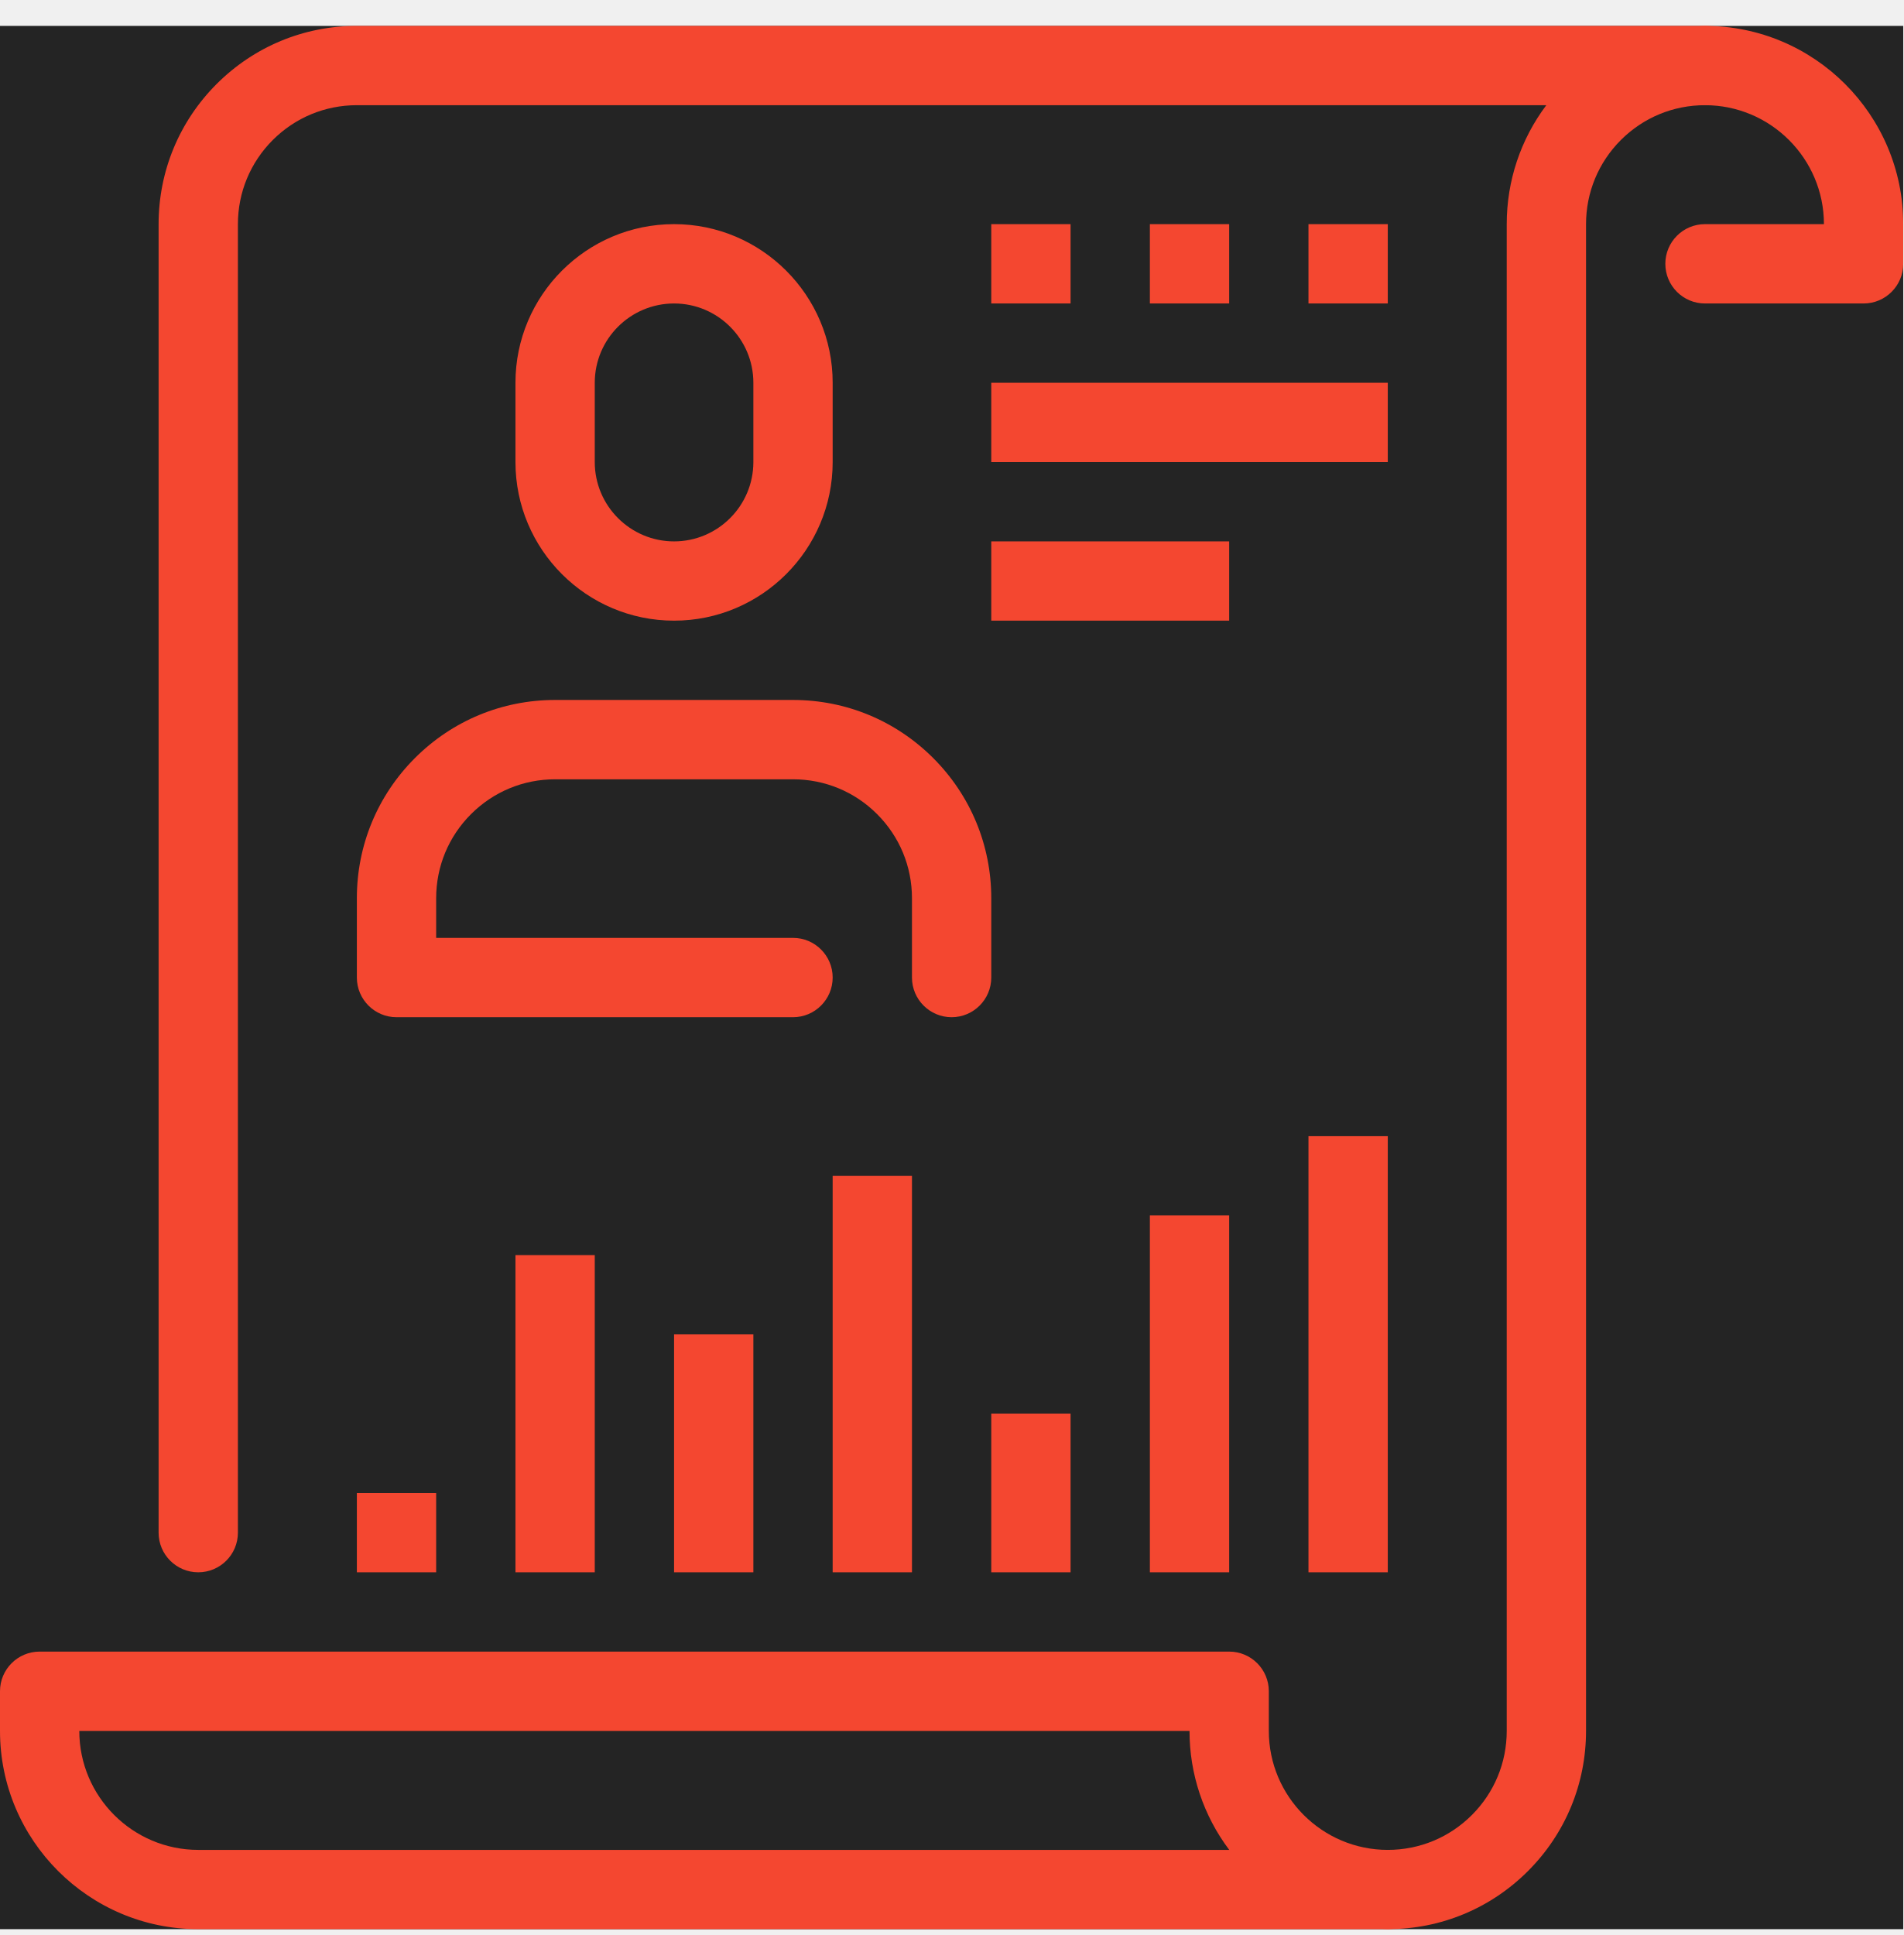
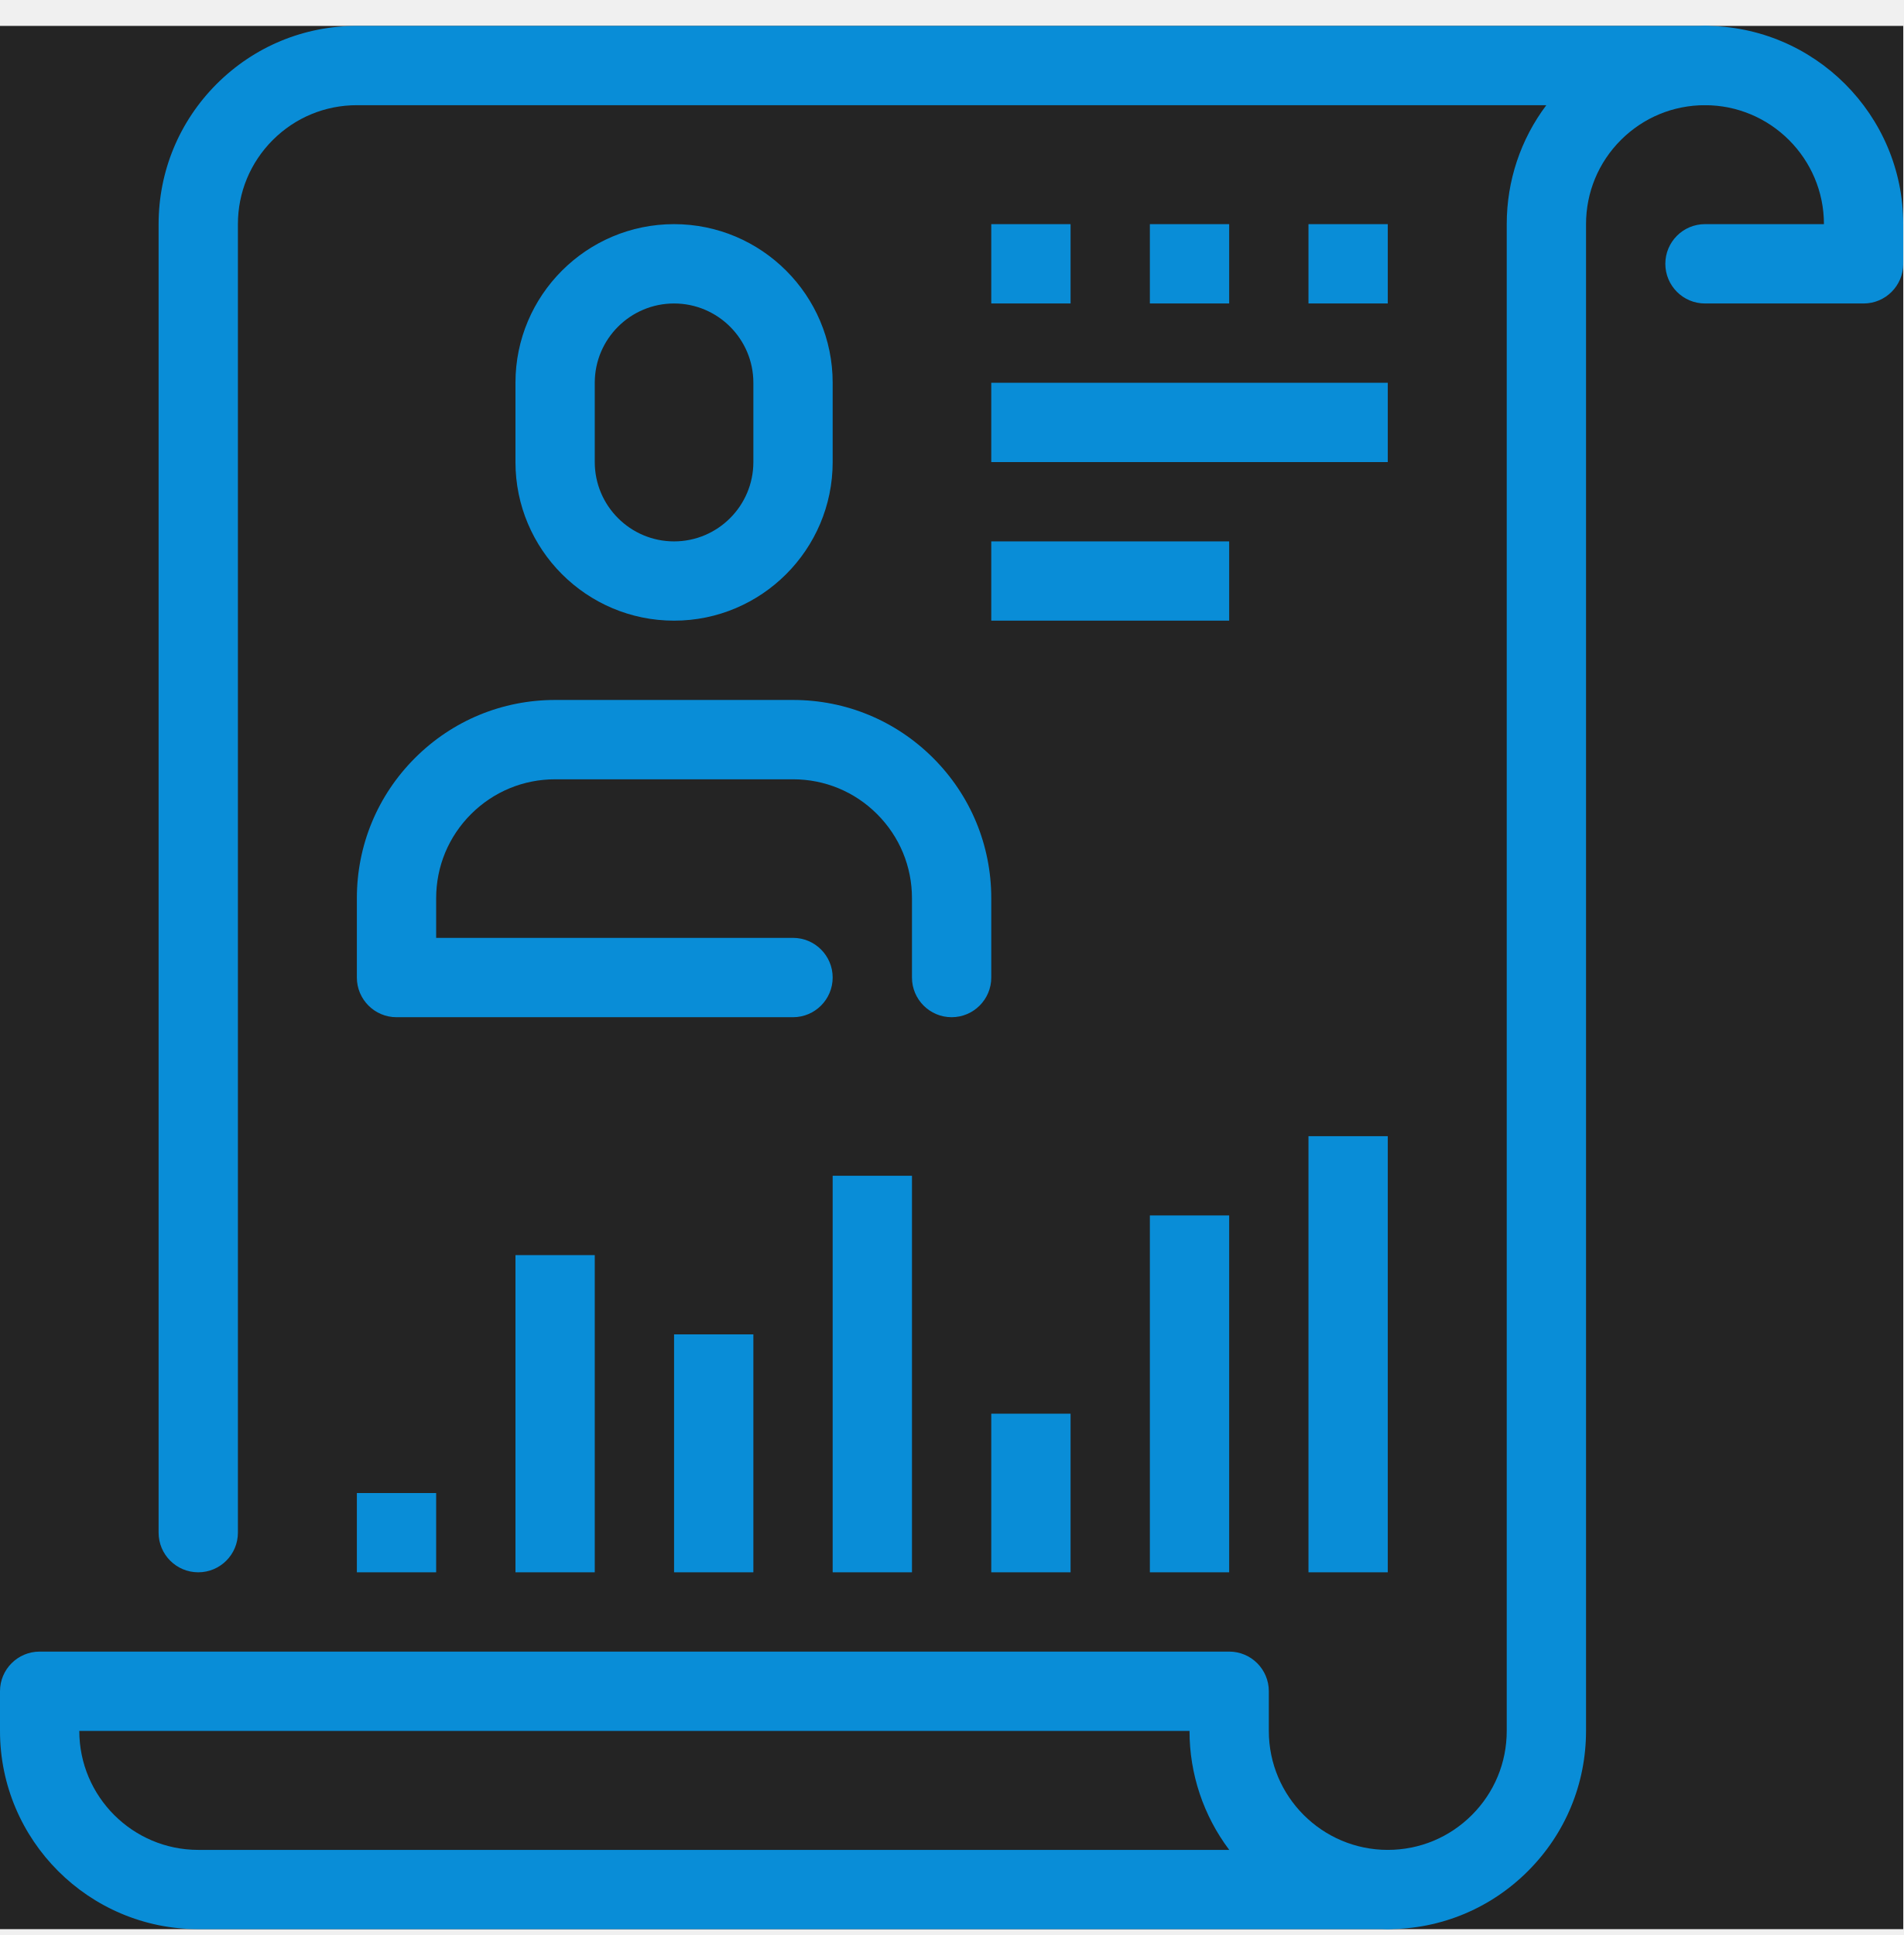
<svg xmlns="http://www.w3.org/2000/svg" width="60" height="61" viewBox="0 0 60 61" fill="none">
  <g clip-path="url(#clip0_3909_58946)">
    <rect width="60" height="60" transform="translate(0 0.816406)" fill="#242424" />
-     <path d="M43.75 60.816C43.586 60.816 43.423 60.784 43.271 60.721C43.12 60.659 42.982 60.567 42.866 60.45C42.749 60.334 42.657 60.197 42.595 60.045C42.532 59.893 42.5 59.73 42.5 59.566C42.5 59.402 42.532 59.239 42.595 59.088C42.657 58.936 42.75 58.798 42.866 58.682C42.982 58.566 43.12 58.474 43.271 58.411C43.423 58.349 43.586 58.316 43.75 58.317C44.751 58.317 45.694 57.925 46.401 57.218C47.109 56.51 47.5 55.568 47.5 54.567V7.066C47.5 5.697 47.939 4.393 48.748 3.316H11.25C10.25 3.316 9.308 3.706 8.598 4.415C7.891 5.124 7.5 6.066 7.5 7.066V48.316C7.5 49.007 6.94 49.566 6.25 49.566C5.56 49.566 5 49.007 5 48.316V7.066C5 5.399 5.65 3.829 6.83 2.647C8.013 1.466 9.582 0.816 11.25 0.816H53.75C54.441 0.816 55 1.376 55 2.067C55 2.756 54.441 3.316 53.75 3.316C52.748 3.316 51.807 3.706 51.097 4.415C50.391 5.123 50 6.065 50 7.066V54.567C50 56.235 49.349 57.805 48.169 58.985C46.989 60.165 45.419 60.816 43.75 60.816Z" fill="#F44730" />
-     <path d="M43.75 60.816H6.25C2.804 60.816 0 58.013 0 54.567V53.316C0 52.625 0.56 52.066 1.25 52.066H38.75C39.441 52.066 40 52.625 40 53.316V54.567C40 56.634 41.683 58.317 43.75 58.317C43.914 58.316 44.077 58.349 44.228 58.411C44.38 58.474 44.518 58.566 44.634 58.682C44.75 58.798 44.842 58.936 44.905 59.088C44.968 59.239 45 59.402 45 59.566C45 59.73 44.968 59.893 44.905 60.045C44.842 60.197 44.75 60.334 44.634 60.45C44.518 60.567 44.38 60.659 44.228 60.721C44.077 60.784 43.914 60.816 43.75 60.816ZM2.5 54.567C2.5 56.634 4.183 58.317 6.25 58.317H38.752C37.938 57.236 37.498 55.919 37.5 54.567H2.5ZM58.75 9.567H53.75C53.059 9.567 52.5 9.006 52.5 8.316C52.5 7.627 53.059 7.066 53.75 7.066H57.5C57.5 4.999 55.817 3.316 53.75 3.316C53.059 3.316 52.5 2.756 52.5 2.067C52.5 1.376 53.059 0.816 53.75 0.816C57.196 0.816 60 3.62 60 7.066V8.316C60 9.006 59.441 9.567 58.75 9.567ZM21.25 19.566C18.492 19.566 16.25 17.324 16.25 14.566V12.066C16.25 9.309 18.492 7.066 21.25 7.066C24.007 7.066 26.25 9.309 26.25 12.066V14.566C26.25 17.324 24.007 19.566 21.25 19.566ZM21.25 9.567C19.871 9.567 18.75 10.688 18.75 12.066V14.566C18.75 15.945 19.871 17.067 21.25 17.067C22.629 17.067 23.75 15.945 23.75 14.566V12.066C23.75 10.688 22.629 9.567 21.25 9.567ZM30 32.067C29.31 32.067 28.75 31.506 28.75 30.816V28.317C28.75 27.315 28.36 26.374 27.651 25.665C26.944 24.957 26.001 24.567 25 24.567H17.5C16.499 24.567 15.558 24.957 14.849 25.665C14.14 26.374 13.75 27.315 13.75 28.317V29.566H25C25.69 29.566 26.25 30.127 26.25 30.816C26.25 31.506 25.69 32.067 25 32.067H12.5C11.81 32.067 11.25 31.506 11.25 30.816V28.317C11.25 26.649 11.9 25.079 13.08 23.898C14.262 22.716 15.833 22.066 17.5 22.066H25C26.67 22.066 28.239 22.718 29.42 23.898C30.6 25.079 31.25 26.649 31.25 28.317V30.816C31.25 31.506 30.69 32.067 30 32.067ZM11.25 47.067H13.75V49.566H11.25V47.067ZM16.25 39.567H18.75V49.566H16.25V39.567ZM21.25 42.066H23.75V49.566H21.25V42.066ZM26.25 37.066H28.75V49.566H26.25V37.066ZM31.25 44.566H33.75V49.566H31.25V44.566ZM36.25 38.316H38.75V49.566H36.25V38.316ZM41.25 35.817H43.75V49.566H41.25V35.817ZM41.25 7.066H43.75V9.567H41.25V7.066ZM36.25 7.066H38.75V9.567H36.25V7.066ZM31.25 7.066H33.75V9.567H31.25V7.066ZM31.25 12.066H43.75V14.566H31.25V12.066ZM31.25 17.067H38.75V19.566H31.25V17.067Z" fill="#F44730" />
+     <path d="M43.75 60.816C43.586 60.816 43.423 60.784 43.271 60.721C43.12 60.659 42.982 60.567 42.866 60.45C42.749 60.334 42.657 60.197 42.595 60.045C42.532 59.893 42.5 59.73 42.5 59.566C42.5 59.402 42.532 59.239 42.595 59.088C42.657 58.936 42.75 58.798 42.866 58.682C42.982 58.566 43.12 58.474 43.271 58.411C43.423 58.349 43.586 58.316 43.75 58.317C44.751 58.317 45.694 57.925 46.401 57.218C47.109 56.51 47.5 55.568 47.5 54.567V7.066C47.5 5.697 47.939 4.393 48.748 3.316H11.25C10.25 3.316 9.308 3.706 8.598 4.415C7.891 5.124 7.5 6.066 7.5 7.066V48.316C7.5 49.007 6.94 49.566 6.25 49.566C5.56 49.566 5 49.007 5 48.316V7.066C5 5.399 5.65 3.829 6.83 2.647C8.013 1.466 9.582 0.816 11.25 0.816H53.75C54.441 0.816 55 1.376 55 2.067C55 2.756 54.441 3.316 53.75 3.316C52.748 3.316 51.807 3.706 51.097 4.415C50.391 5.123 50 6.065 50 7.066V54.567C50 56.235 49.349 57.805 48.169 58.985C46.989 60.165 45.419 60.816 43.75 60.816Z" fill="#098dd7" />
+     <path d="M43.75 60.816H6.25C2.804 60.816 0 58.013 0 54.567V53.316C0 52.625 0.56 52.066 1.25 52.066H38.75C39.441 52.066 40 52.625 40 53.316V54.567C40 56.634 41.683 58.317 43.75 58.317C43.914 58.316 44.077 58.349 44.228 58.411C44.38 58.474 44.518 58.566 44.634 58.682C44.75 58.798 44.842 58.936 44.905 59.088C44.968 59.239 45 59.402 45 59.566C45 59.73 44.968 59.893 44.905 60.045C44.842 60.197 44.75 60.334 44.634 60.45C44.518 60.567 44.38 60.659 44.228 60.721C44.077 60.784 43.914 60.816 43.75 60.816ZM2.5 54.567C2.5 56.634 4.183 58.317 6.25 58.317H38.752C37.938 57.236 37.498 55.919 37.5 54.567H2.5ZM58.75 9.567H53.75C53.059 9.567 52.5 9.006 52.5 8.316C52.5 7.627 53.059 7.066 53.75 7.066H57.5C57.5 4.999 55.817 3.316 53.75 3.316C53.059 3.316 52.5 2.756 52.5 2.067C52.5 1.376 53.059 0.816 53.75 0.816C57.196 0.816 60 3.62 60 7.066V8.316C60 9.006 59.441 9.567 58.75 9.567ZM21.25 19.566C18.492 19.566 16.25 17.324 16.25 14.566V12.066C16.25 9.309 18.492 7.066 21.25 7.066C24.007 7.066 26.25 9.309 26.25 12.066V14.566C26.25 17.324 24.007 19.566 21.25 19.566ZM21.25 9.567C19.871 9.567 18.75 10.688 18.75 12.066V14.566C18.75 15.945 19.871 17.067 21.25 17.067C22.629 17.067 23.75 15.945 23.75 14.566V12.066C23.75 10.688 22.629 9.567 21.25 9.567ZM30 32.067C29.31 32.067 28.75 31.506 28.75 30.816V28.317C28.75 27.315 28.36 26.374 27.651 25.665C26.944 24.957 26.001 24.567 25 24.567H17.5C16.499 24.567 15.558 24.957 14.849 25.665C14.14 26.374 13.75 27.315 13.75 28.317V29.566H25C25.69 29.566 26.25 30.127 26.25 30.816C26.25 31.506 25.69 32.067 25 32.067H12.5C11.81 32.067 11.25 31.506 11.25 30.816V28.317C11.25 26.649 11.9 25.079 13.08 23.898C14.262 22.716 15.833 22.066 17.5 22.066H25C26.67 22.066 28.239 22.718 29.42 23.898C30.6 25.079 31.25 26.649 31.25 28.317V30.816C31.25 31.506 30.69 32.067 30 32.067ZM11.25 47.067H13.75V49.566H11.25V47.067ZM16.25 39.567H18.75V49.566H16.25V39.567ZM21.25 42.066H23.75V49.566H21.25V42.066ZM26.25 37.066H28.75V49.566H26.25V37.066ZM31.25 44.566H33.75V49.566H31.25V44.566ZM36.25 38.316H38.75V49.566H36.25V38.316ZM41.25 35.817H43.75V49.566H41.25V35.817ZM41.25 7.066H43.75V9.567H41.25V7.066ZM36.25 7.066H38.75V9.567H36.25V7.066ZM31.25 7.066H33.75V9.567H31.25V7.066ZM31.25 12.066H43.75V14.566H31.25V12.066ZM31.25 17.067H38.75V19.566H31.25V17.067Z" fill="#098dd7" />
  </g>
  <defs>
    <clipPath id="clip0_3909_58946">
      <rect width="60" height="60" fill="white" transform="translate(0 0.816406)" />
    </clipPath>
  </defs>
</svg>
